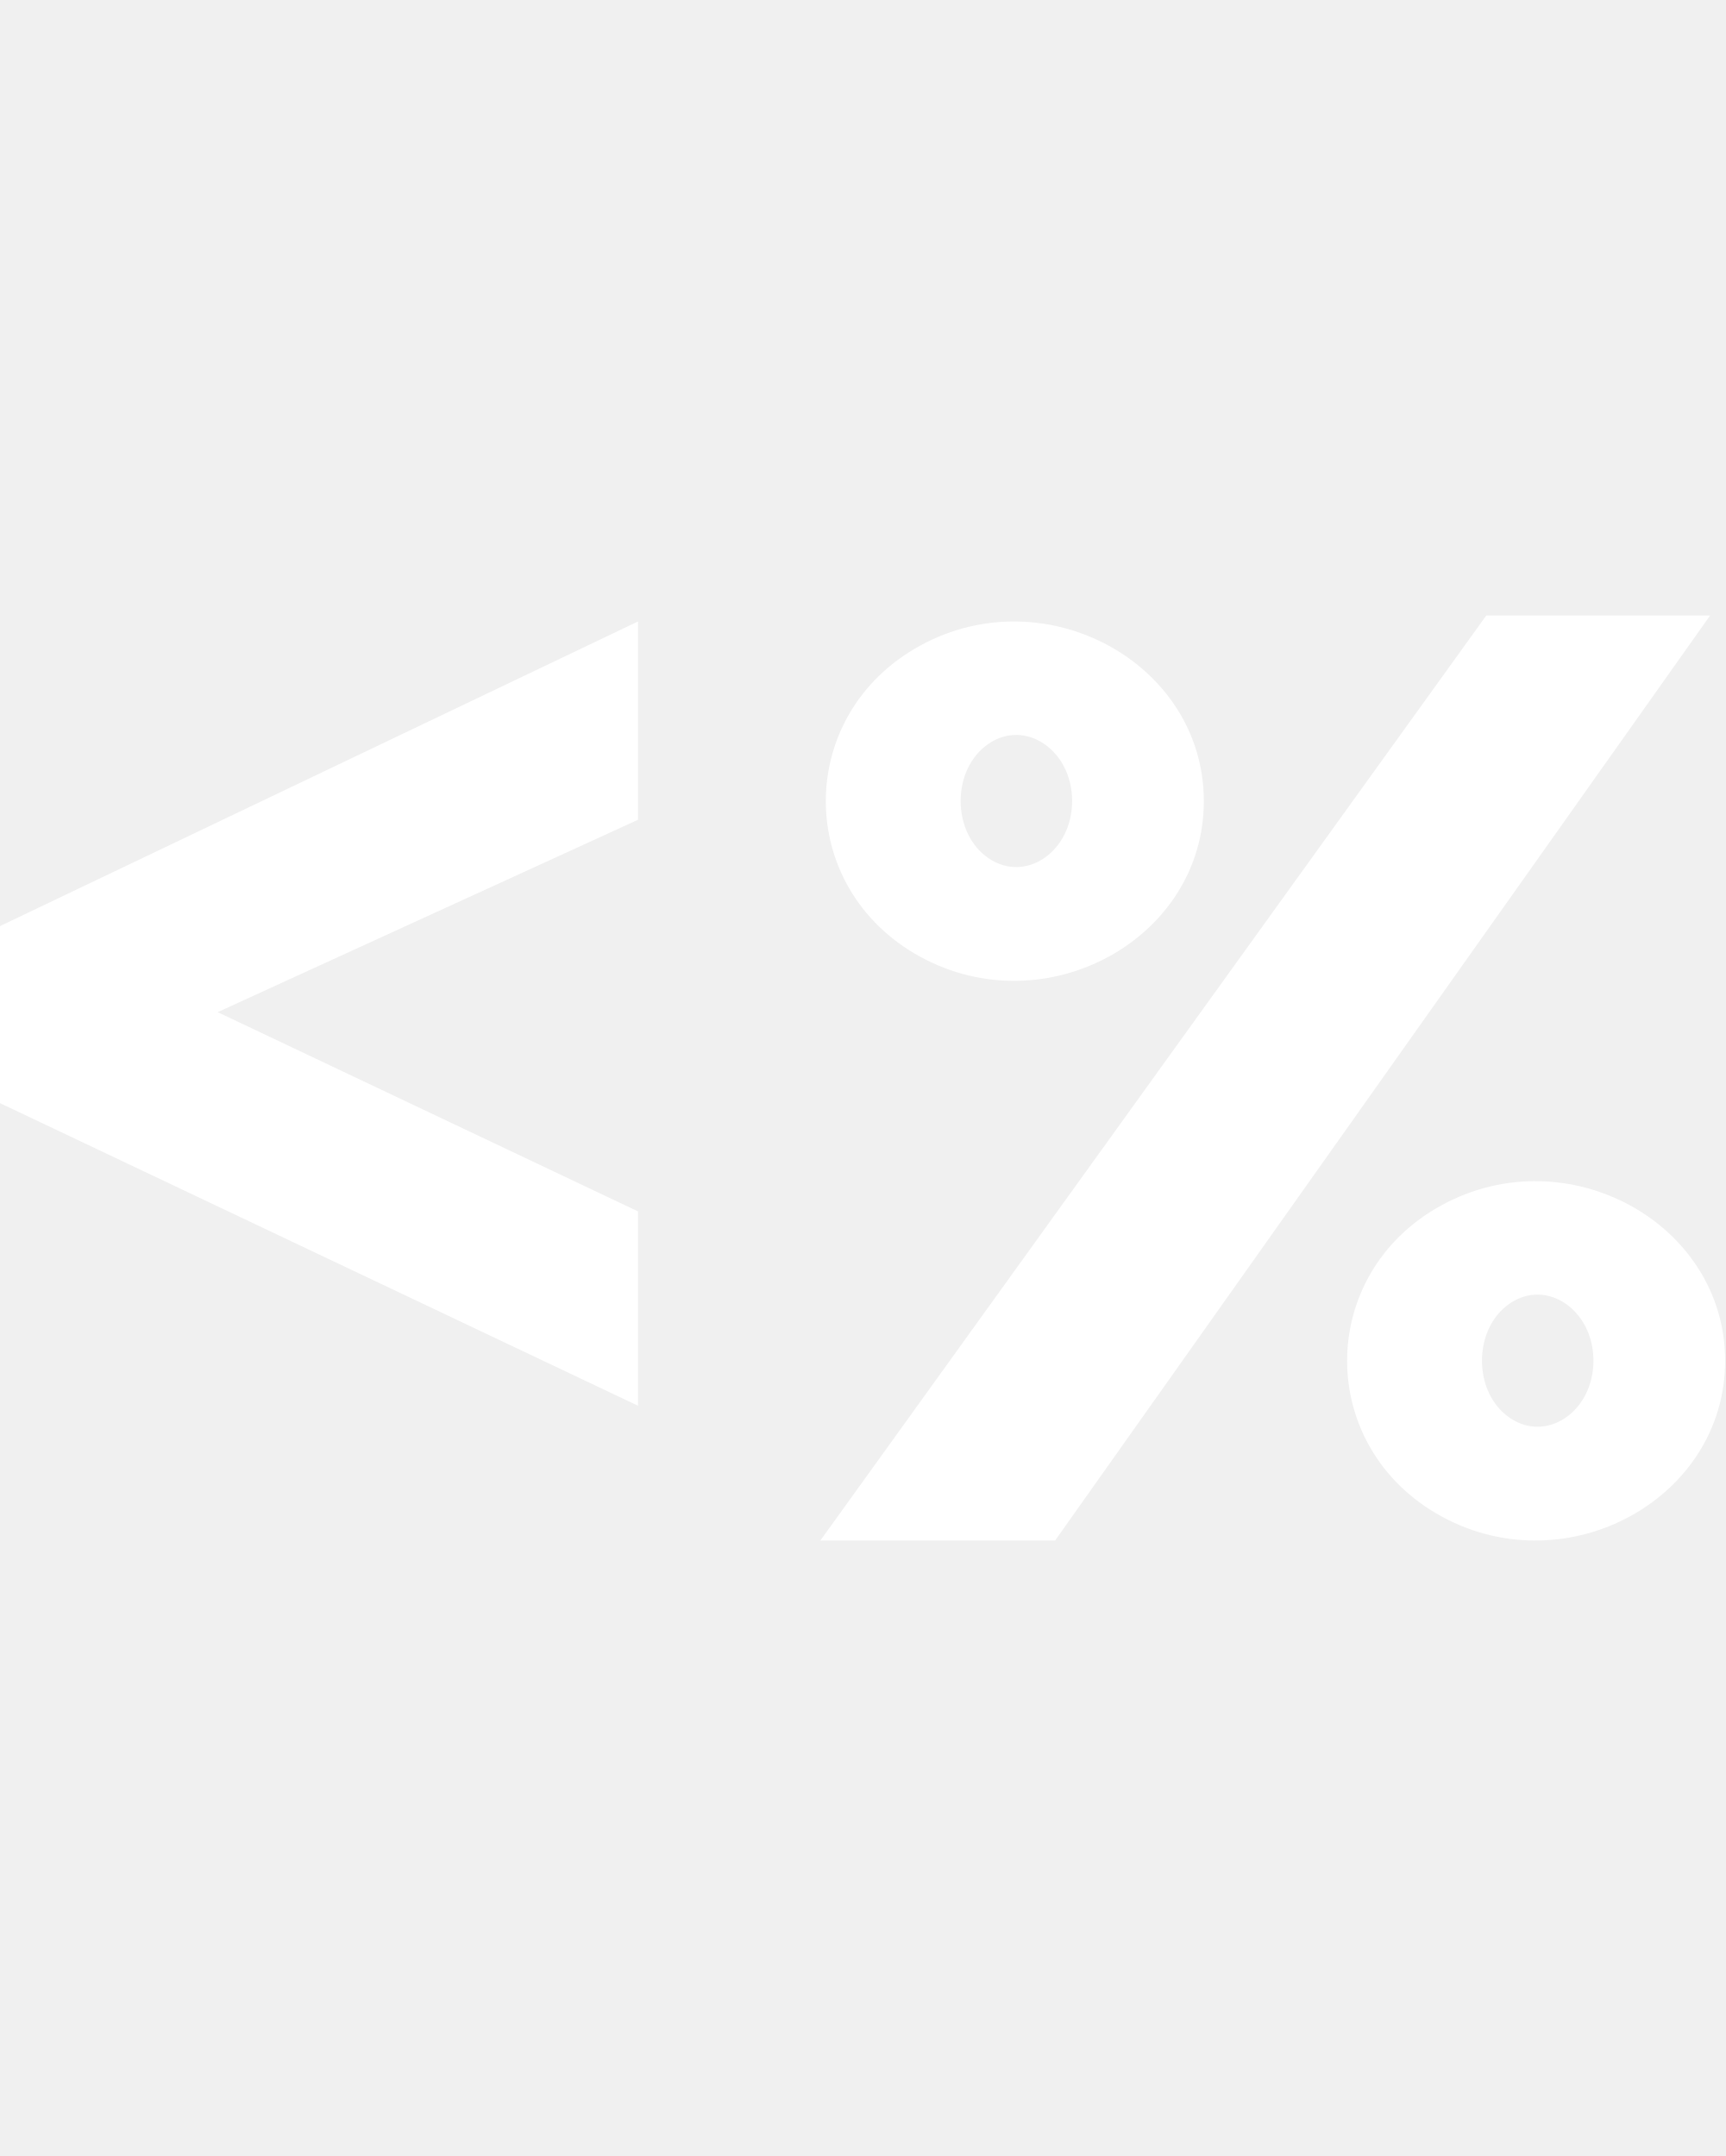
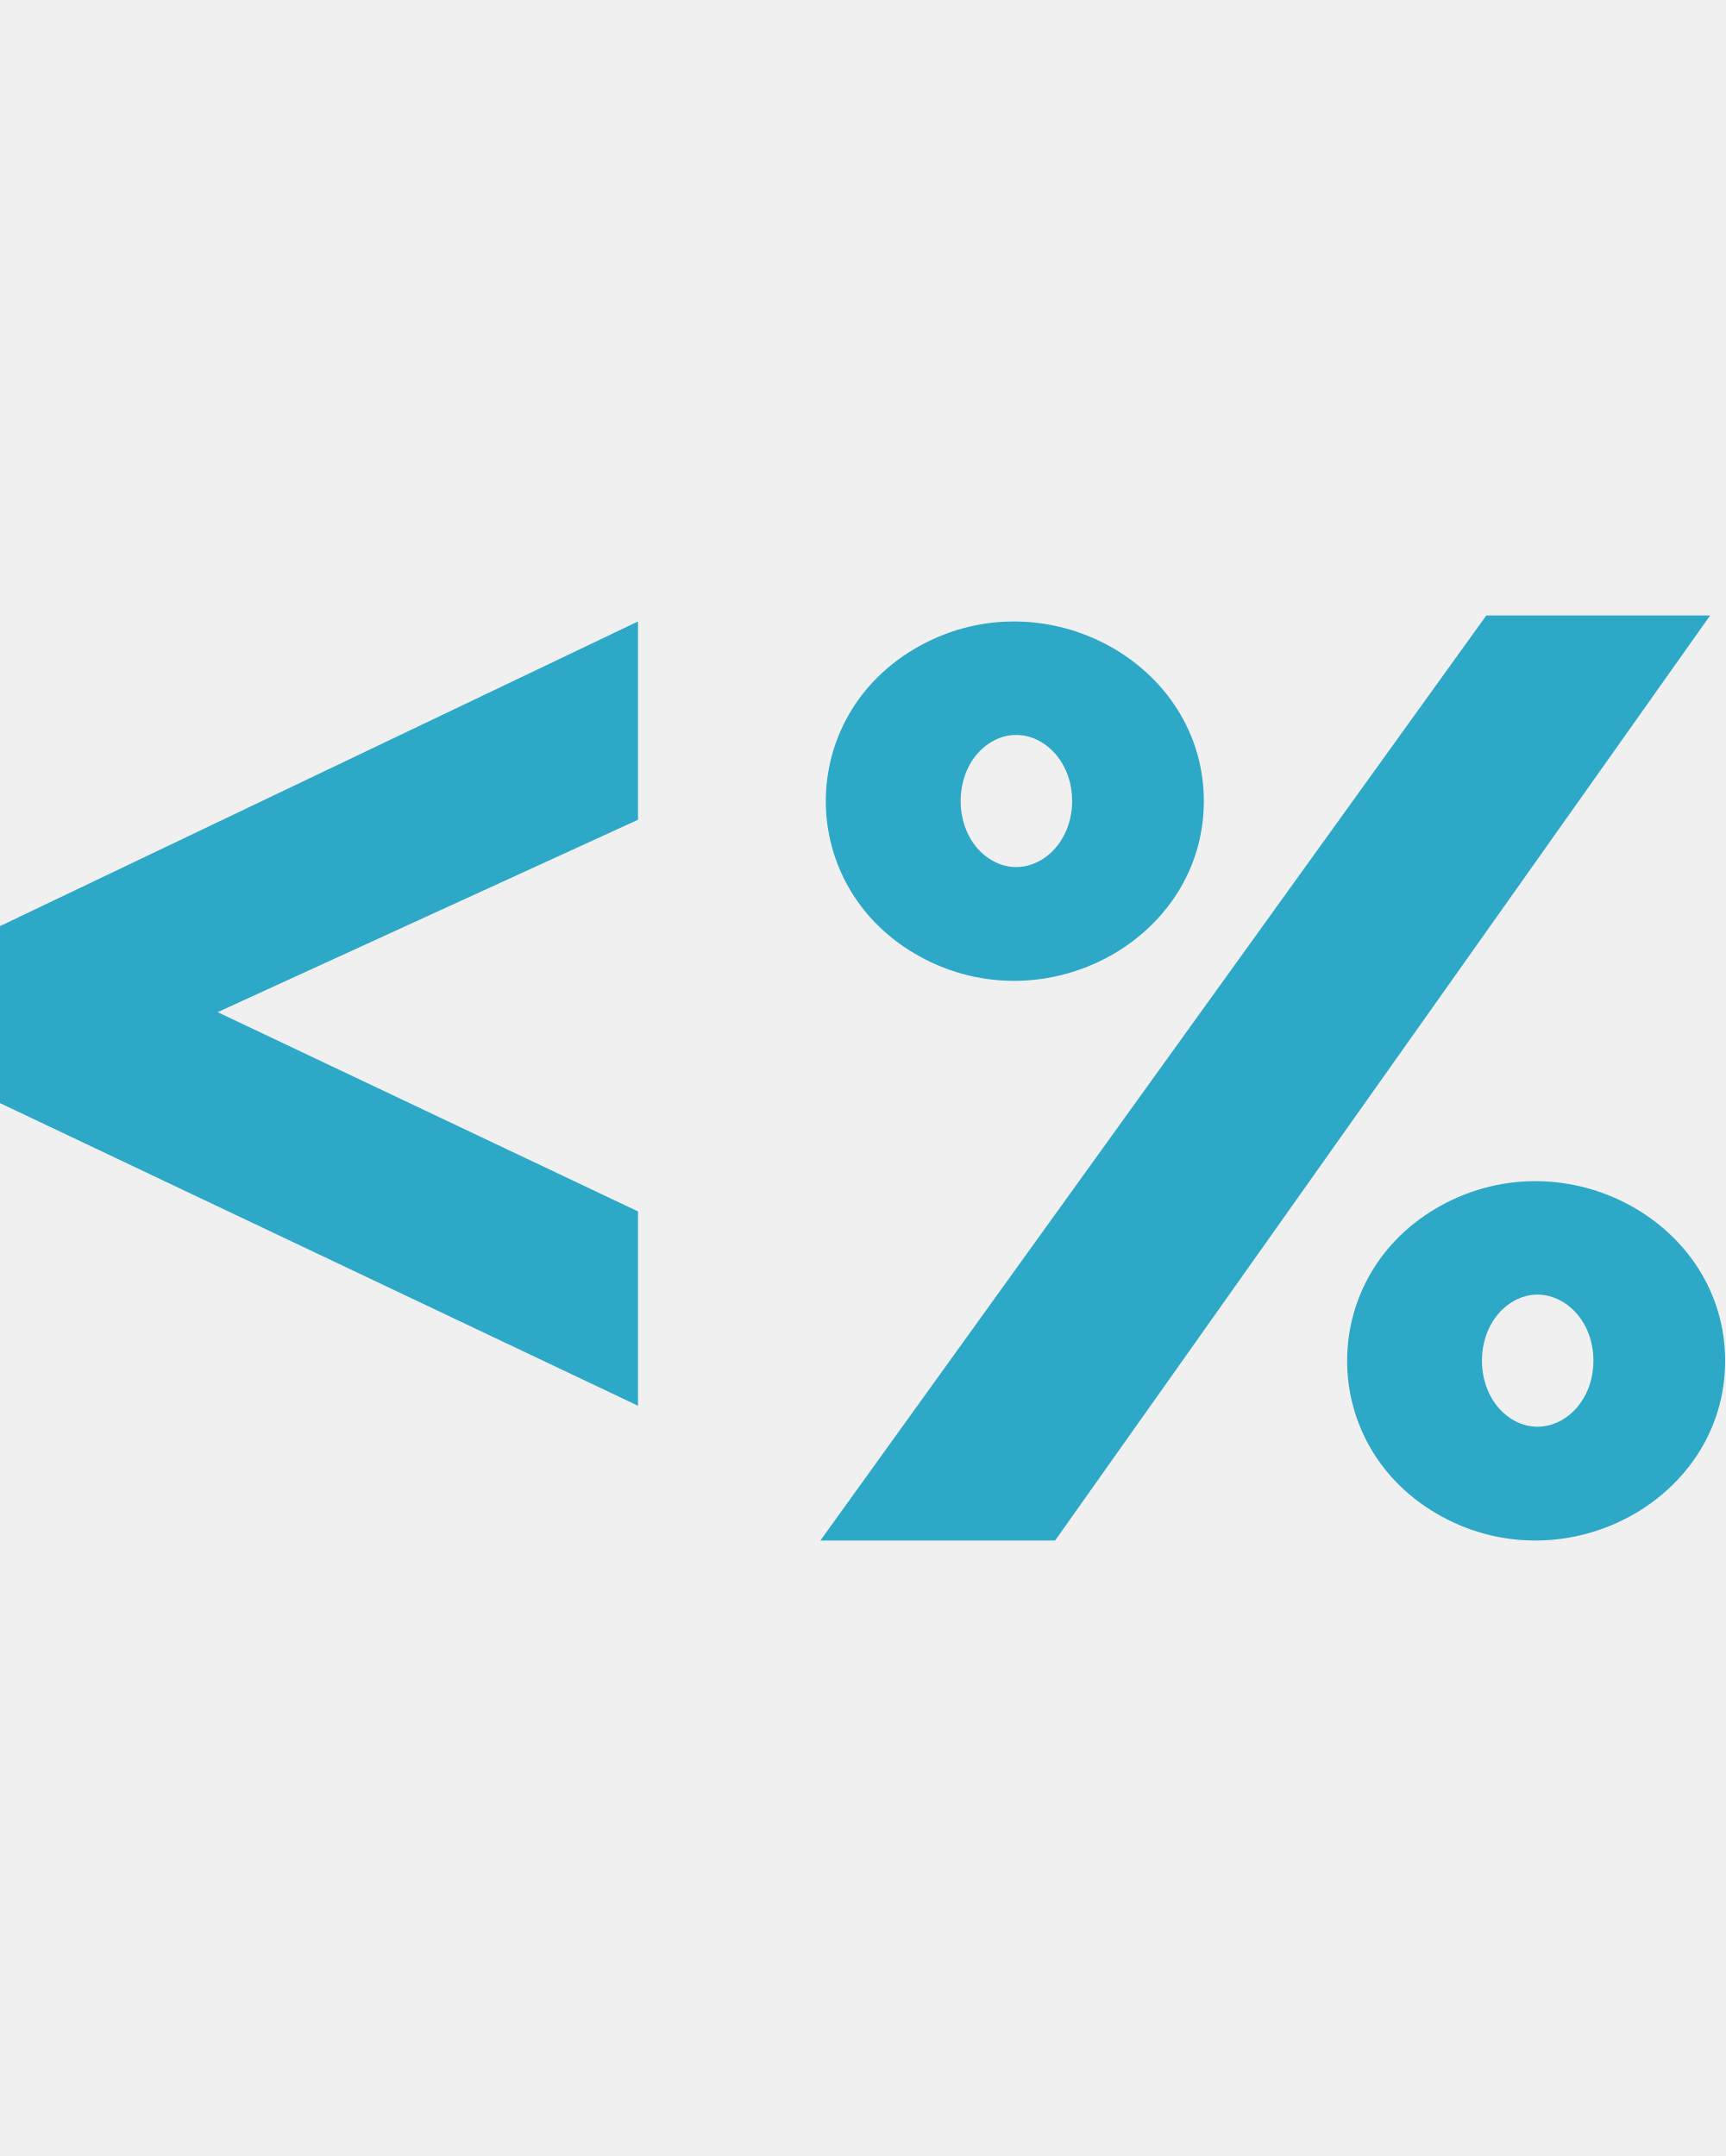
<svg xmlns="http://www.w3.org/2000/svg" width="1.6em" height="2em" viewBox="0 0 512 512">
-   <path fill="#fff" d="M189.35 120.484v58.865L64.59 236.453L189.35 295.6v57.685L0 263.456v-52.543l189.35-90.43zm128.845 53.29c0-15.04-13.83-24.491-24.833-16.971c-11.003 7.52-11.003 26.422 0 33.943c11.004 7.52 24.833-1.932 24.833-16.972zm-45.12 46.211c-37.312-20.454-37.312-71.868 0-92.323c37.313-20.454 84.207 5.253 84.207 46.162s-46.894 66.616-84.206 46.161zm199.838 119.927c0-15.04-13.83-24.491-24.833-16.971c-11.003 7.52-11.003 26.422 0 33.942c11.004 7.52 24.833-1.93 24.833-16.97zm-45.12 46.211c-37.312-20.454-37.312-71.868 0-92.323S512 299.053 512 339.962s-46.894 66.616-84.206 46.161zm-114.654 7.179l194.41-274.604H441.12L243.47 393.302h69.668z" />
+   <path fill="#2EA8C7" d="M189.35 120.484v58.865L64.59 236.453L189.35 295.6v57.685L0 263.456v-52.543l189.35-90.43zm128.845 53.29c0-15.04-13.83-24.491-24.833-16.971c-11.003 7.52-11.003 26.422 0 33.943c11.004 7.52 24.833-1.932 24.833-16.972zm-45.12 46.211c-37.312-20.454-37.312-71.868 0-92.323c37.313-20.454 84.207 5.253 84.207 46.162s-46.894 66.616-84.206 46.161zm199.838 119.927c0-15.04-13.83-24.491-24.833-16.971c-11.003 7.52-11.003 26.422 0 33.942c11.004 7.52 24.833-1.93 24.833-16.97zm-45.12 46.211c-37.312-20.454-37.312-71.868 0-92.323S512 299.053 512 339.962s-46.894 66.616-84.206 46.161zm-114.654 7.179l194.41-274.604H441.12L243.47 393.302h69.668z" />
</svg>
